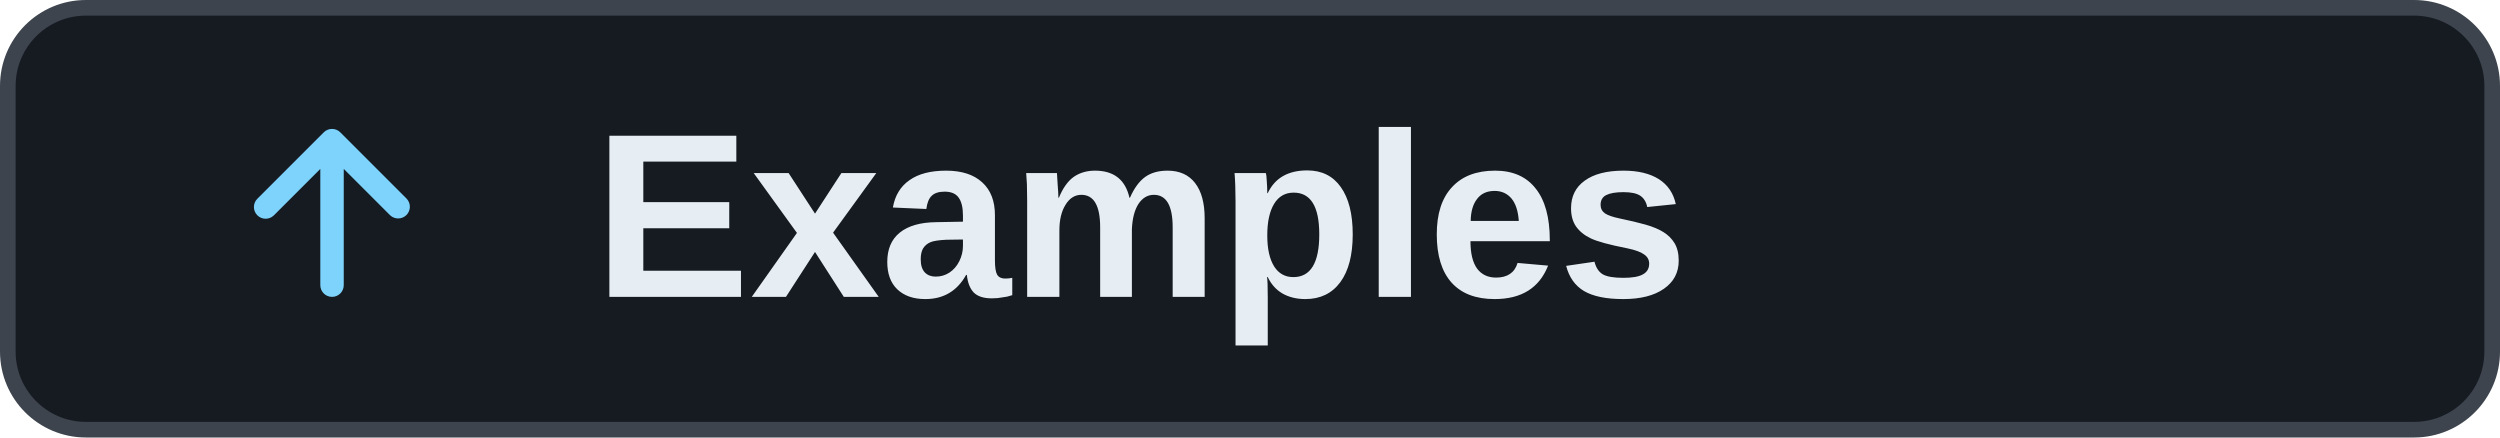
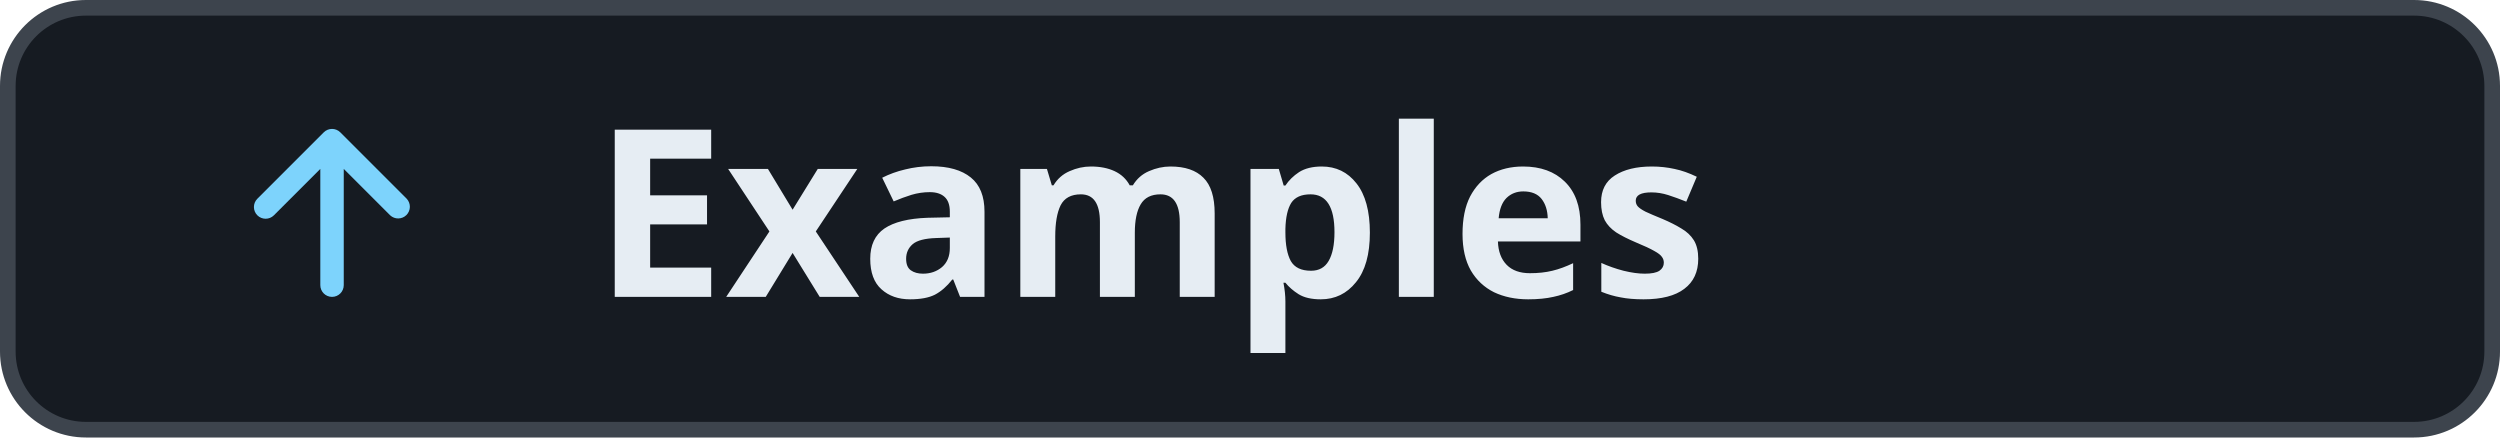
<svg xmlns="http://www.w3.org/2000/svg" width="160" height="28" viewBox="0 0 160 28" role="img" aria-label="Up to Examples">
  <rect x=".5" y=".5" width="159" height="27" rx="5" fill="#161b22" stroke="#3d444d" />
  <g transform="translate(13 6)" fill="#7dd3fc">
    <path d="M3.47 7.78a.75.75 0 0 1 0-1.06l4.25-4.25a.75.75 0 0 1 1.06 0l4.25 4.25a.751.751 0 0 1-.018 1.042.751.751 0 0 1-1.042.018L9 4.81v7.44a.75.75 0 0 1-1.5 0V4.81L4.53 7.78a.75.75 0 0 1-1.06 0Z" />
  </g>
-   <text x="38" y="19" font-family="Arial" font-size="15" font-weight="600" fill="#e6edf3">Examples</text>
+   <text x="38" y="19" font-family="-apple-system, &quot;Segoe UI&quot;, &quot;Noto Sans&quot;, Helvetica, Arial, sans-serif" font-size="15" font-weight="600" fill="#e6edf3">Examples</text>
</svg>
